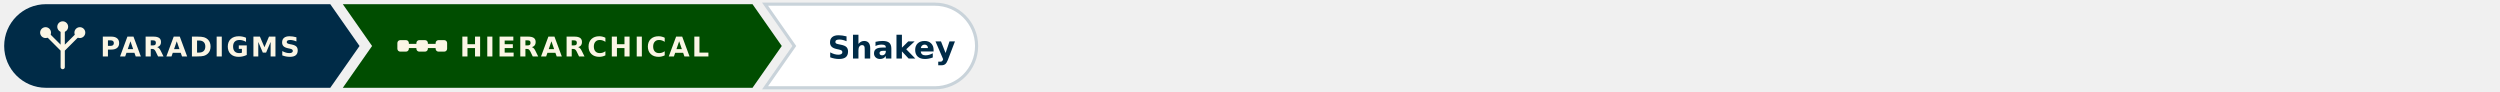
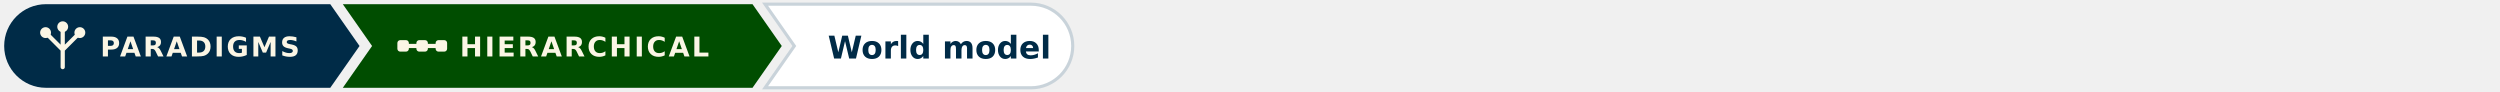
<svg xmlns="http://www.w3.org/2000/svg" width="1196" height="44" viewBox="0 0 1196 44">
  <defs>
    <marker id="m-navy" viewBox="0 0 10 10" refX="8.6" refY="5" markerWidth="5" markerHeight="5" orient="auto-start-reverse">
      <path d="M0,0L10,5L0,10z" fill="#002b47" />
    </marker>
    <marker id="m-green" viewBox="0 0 10 10" refX="8.6" refY="5" markerWidth="5" markerHeight="5" orient="auto-start-reverse">
      <path d="M0,0L10,5L0,10z" fill="#004d00" />
    </marker>
    <marker id="m-lime" viewBox="0 0 10 10" refX="8.6" refY="5" markerWidth="5" markerHeight="5" orient="auto-start-reverse">
      <path d="M0,0L10,5L0,10z" fill="#5d8a00" />
    </marker>
    <marker id="m-red" viewBox="0 0 10 10" refX="8.6" refY="5" markerWidth="5" markerHeight="5" orient="auto-start-reverse">
      <path d="M0,0L10,5L0,10z" fill="#b3261e" />
    </marker>
    <marker id="m-amber" viewBox="0 0 10 10" refX="8.6" refY="5" markerWidth="5" markerHeight="5" orient="auto-start-reverse">
      <path d="M0,0L10,5L0,10z" fill="#d98e04" />
    </marker>
    <marker id="m-muted" viewBox="0 0 10 10" refX="8.6" refY="5" markerWidth="5" markerHeight="5" orient="auto-start-reverse">
      <path d="M0,0L10,5L0,10z" fill="#5f7482" />
    </marker>
    <marker id="m-sky" viewBox="0 0 10 10" refX="8.6" refY="5" markerWidth="5" markerHeight="5" orient="auto-start-reverse">
      <path d="M0,0L10,5L0,10z" fill="#2f86b3" />
    </marker>
    <marker id="m-cream" viewBox="0 0 10 10" refX="8.6" refY="5" markerWidth="5" markerHeight="5" orient="auto-start-reverse">
      <path d="M0,0L10,5L0,10z" fill="#fbf6e5" />
    </marker>
    <marker id="m-limeb" viewBox="0 0 10 10" refX="8.6" refY="5" markerWidth="5" markerHeight="5" orient="auto-start-reverse">
      <path d="M0,0L10,5L0,10z" fill="#97c600" />
    </marker>
    <marker id="m-faint" viewBox="0 0 10 10" refX="8.6" refY="5" markerWidth="5" markerHeight="5" orient="auto-start-reverse">
      <path d="M0,0L10,5L0,10z" fill="#a9b7c0" />
    </marker>
  </defs>
  <g font-family="Verdana, 'DejaVu Sans', Arial, sans-serif" fill="#002b47">
    <path d="M22,2 L158,2 L172,22 L158,42 L22,42 A20 20 0 0 1 22,2 Z" fill="#002b47" />
    <path d="M30.0,32.1 L30.0,23.8 M30.0,23.8 L21.8,15.6 M30.0,23.8 L30.0,12.8 M30.0,23.8 L38.2,15.6" fill="none" stroke="#fbf6e5" stroke-width="2.02" stroke-linecap="round" stroke-linejoin="round" />
    <circle cx="21.8" cy="15.6" r="2.6" fill="#fbf6e5" />
    <circle cx="30.0" cy="12.8" r="2.6" fill="#fbf6e5" />
    <circle cx="38.2" cy="15.6" r="2.6" fill="#fbf6e5" />
    <text x="48.0" y="27.0" font-size="13" text-anchor="start" fill="#fbf6e5" font-weight="bold" letter-spacing="0.08em">PARADIGMS</text>
    <path d="M164,2 L360,2 L374,22 L360,42 L164,42 L178,22 Z" fill="#004d00" />
    <rect x="190.1" y="19.2" width="5.5" height="5.5" rx="1.375" fill="#fbf6e5" />
    <rect x="199.2" y="19.2" width="5.5" height="5.5" rx="1.375" fill="#fbf6e5" />
    <rect x="208.4" y="19.2" width="5.5" height="5.5" rx="1.375" fill="#fbf6e5" />
    <path d="M195.6,22.0 L199.2,22.0 M204.8,22.0 L208.4,22.0" fill="none" stroke="#fbf6e5" stroke-width="2.02" stroke-linecap="round" stroke-linejoin="round" />
    <text x="220.0" y="27.0" font-size="13" text-anchor="start" fill="#fbf6e5" font-weight="bold" letter-spacing="0.08em">HIERARCHICAL</text>
-     <path d="M366,2 L447.2,2 A20 20 0 0 1 447.2,42 L366,42 L380,22 Z" fill="#ffffff" stroke="#c9d3da" stroke-width="1.5" />
-     <text x="396.0" y="28.0" font-size="15" text-anchor="start" fill="#002b47" font-weight="bold">Shakey</text>
+     <path d="M366,2 L493.2,2 A20 20 0 0 1 493.2,42 L366,42 L380,22 Z" fill="#ffffff" stroke="#c9d3da" stroke-width="1.5" />
+     <text x="396.0" y="28.0" font-size="15" text-anchor="start" fill="#002b47" font-weight="bold">World model</text>
  </g>
</svg>
